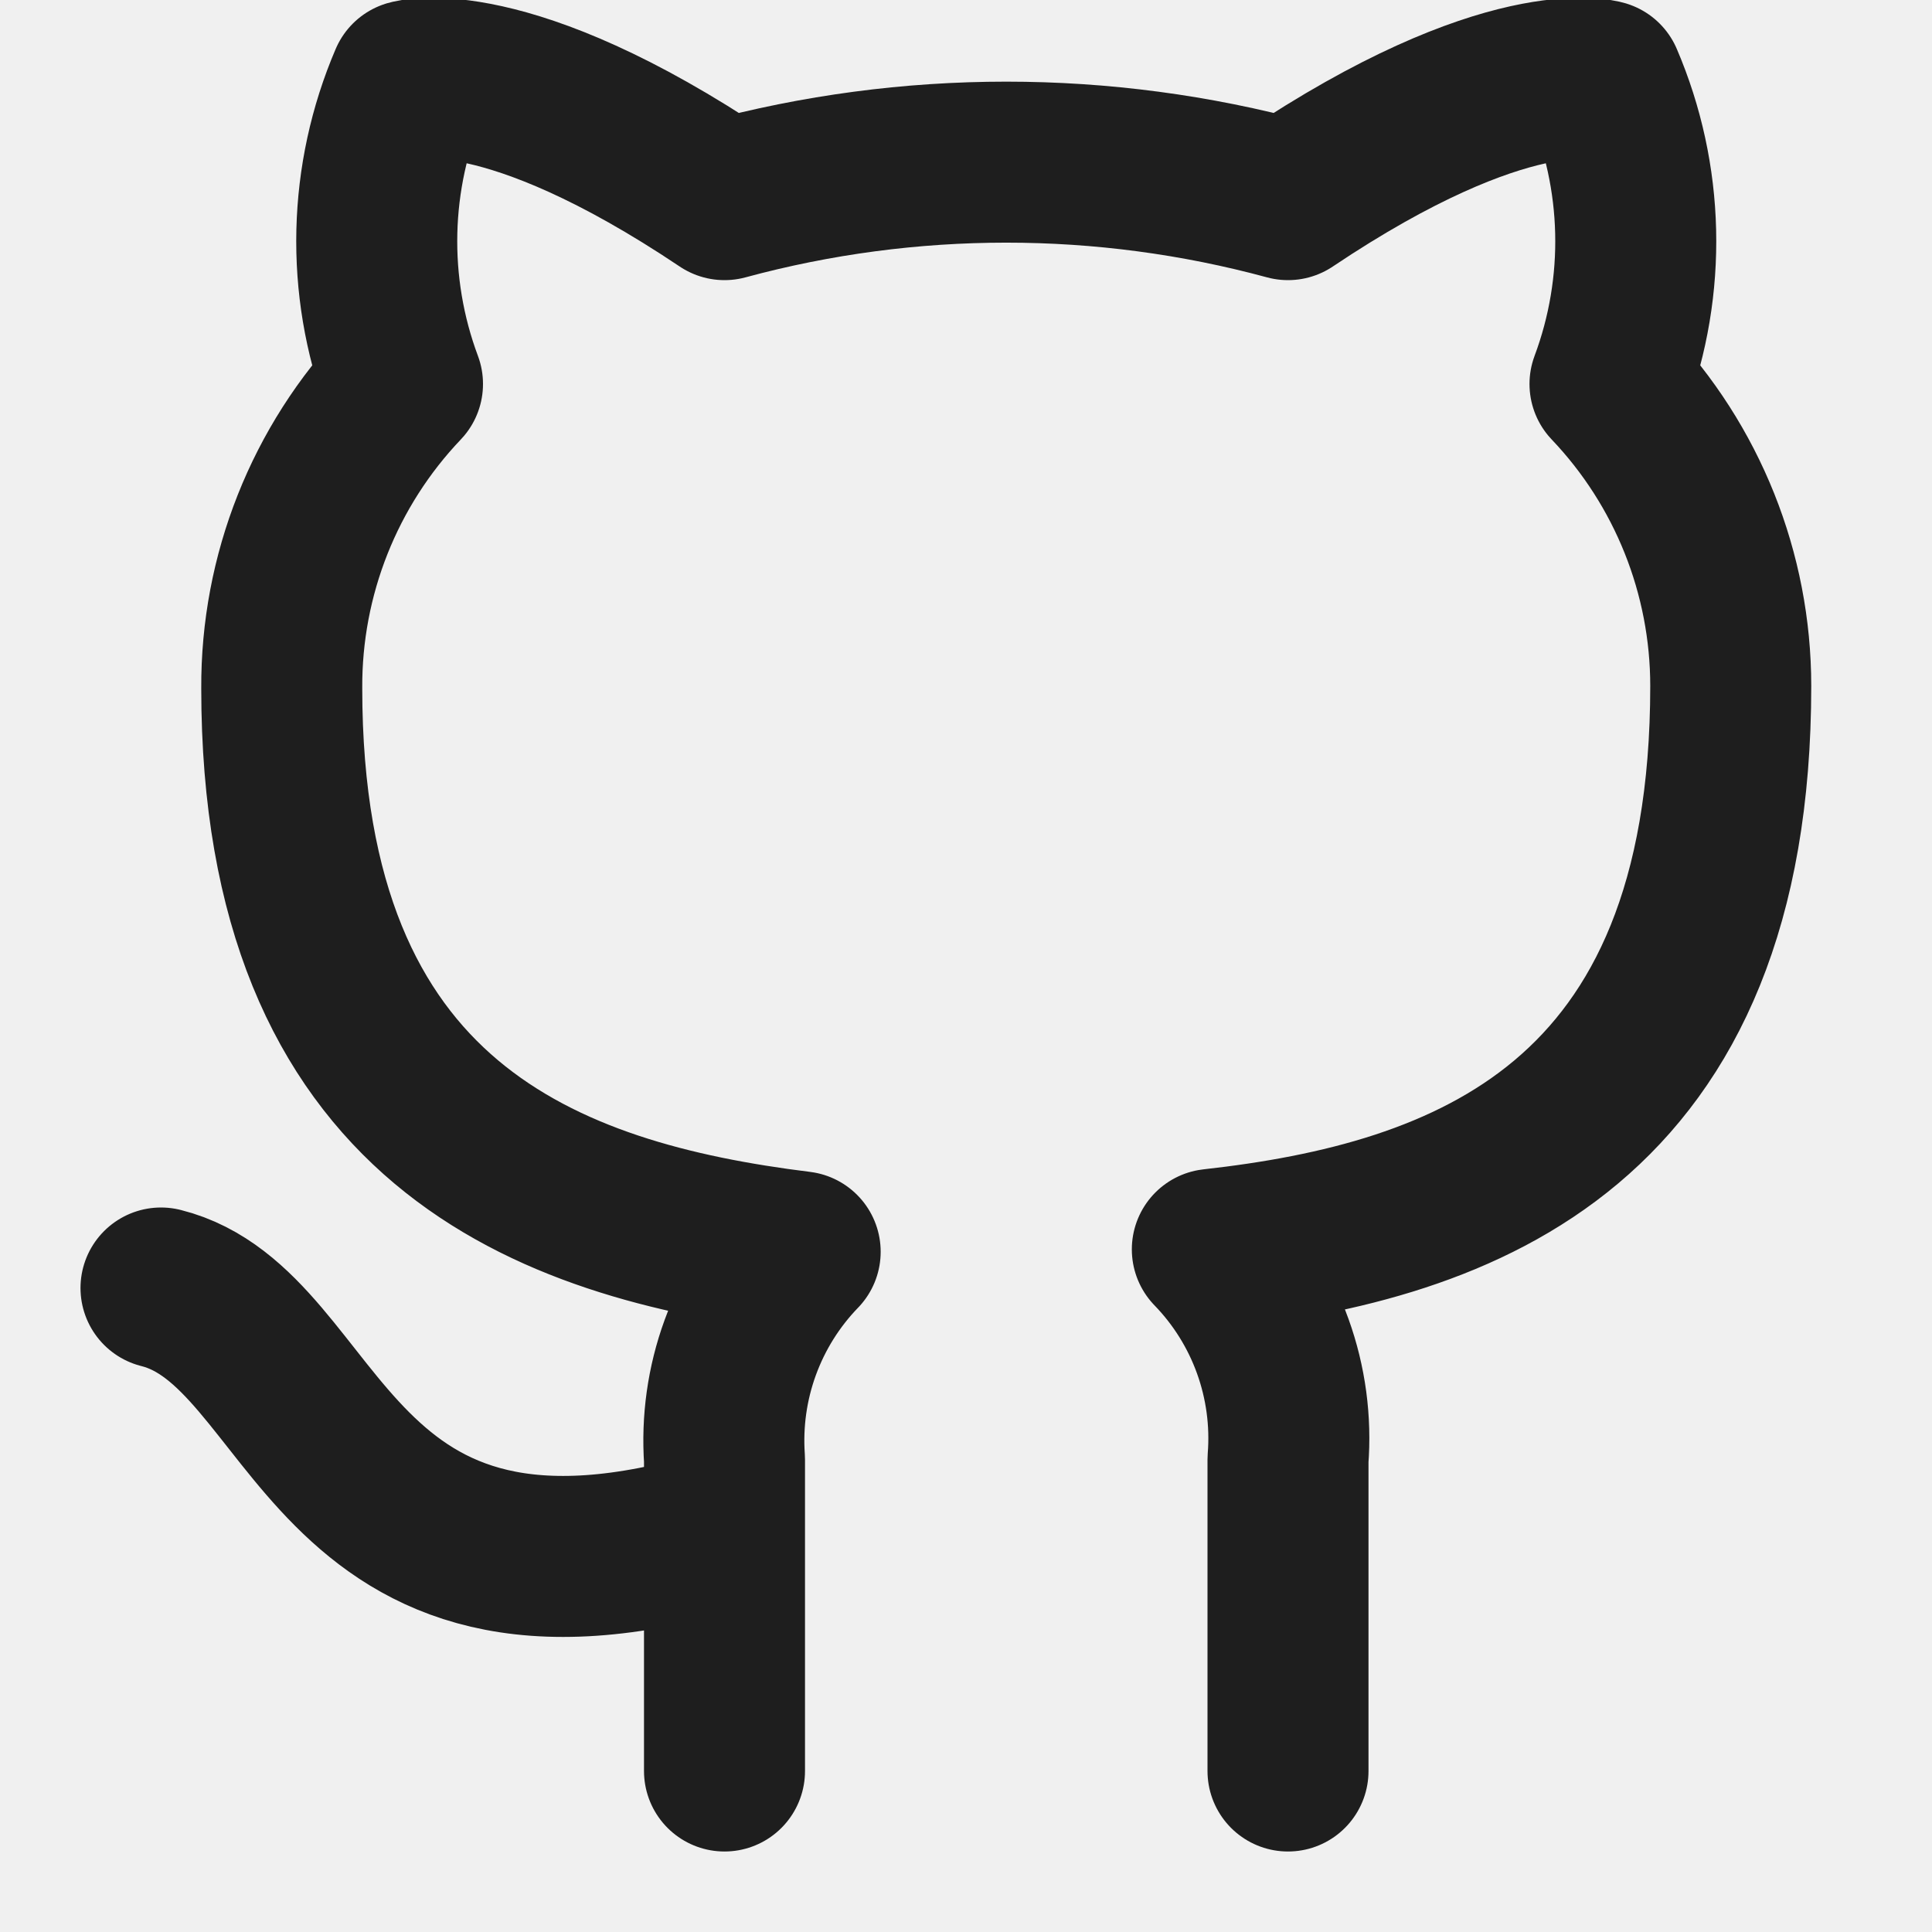
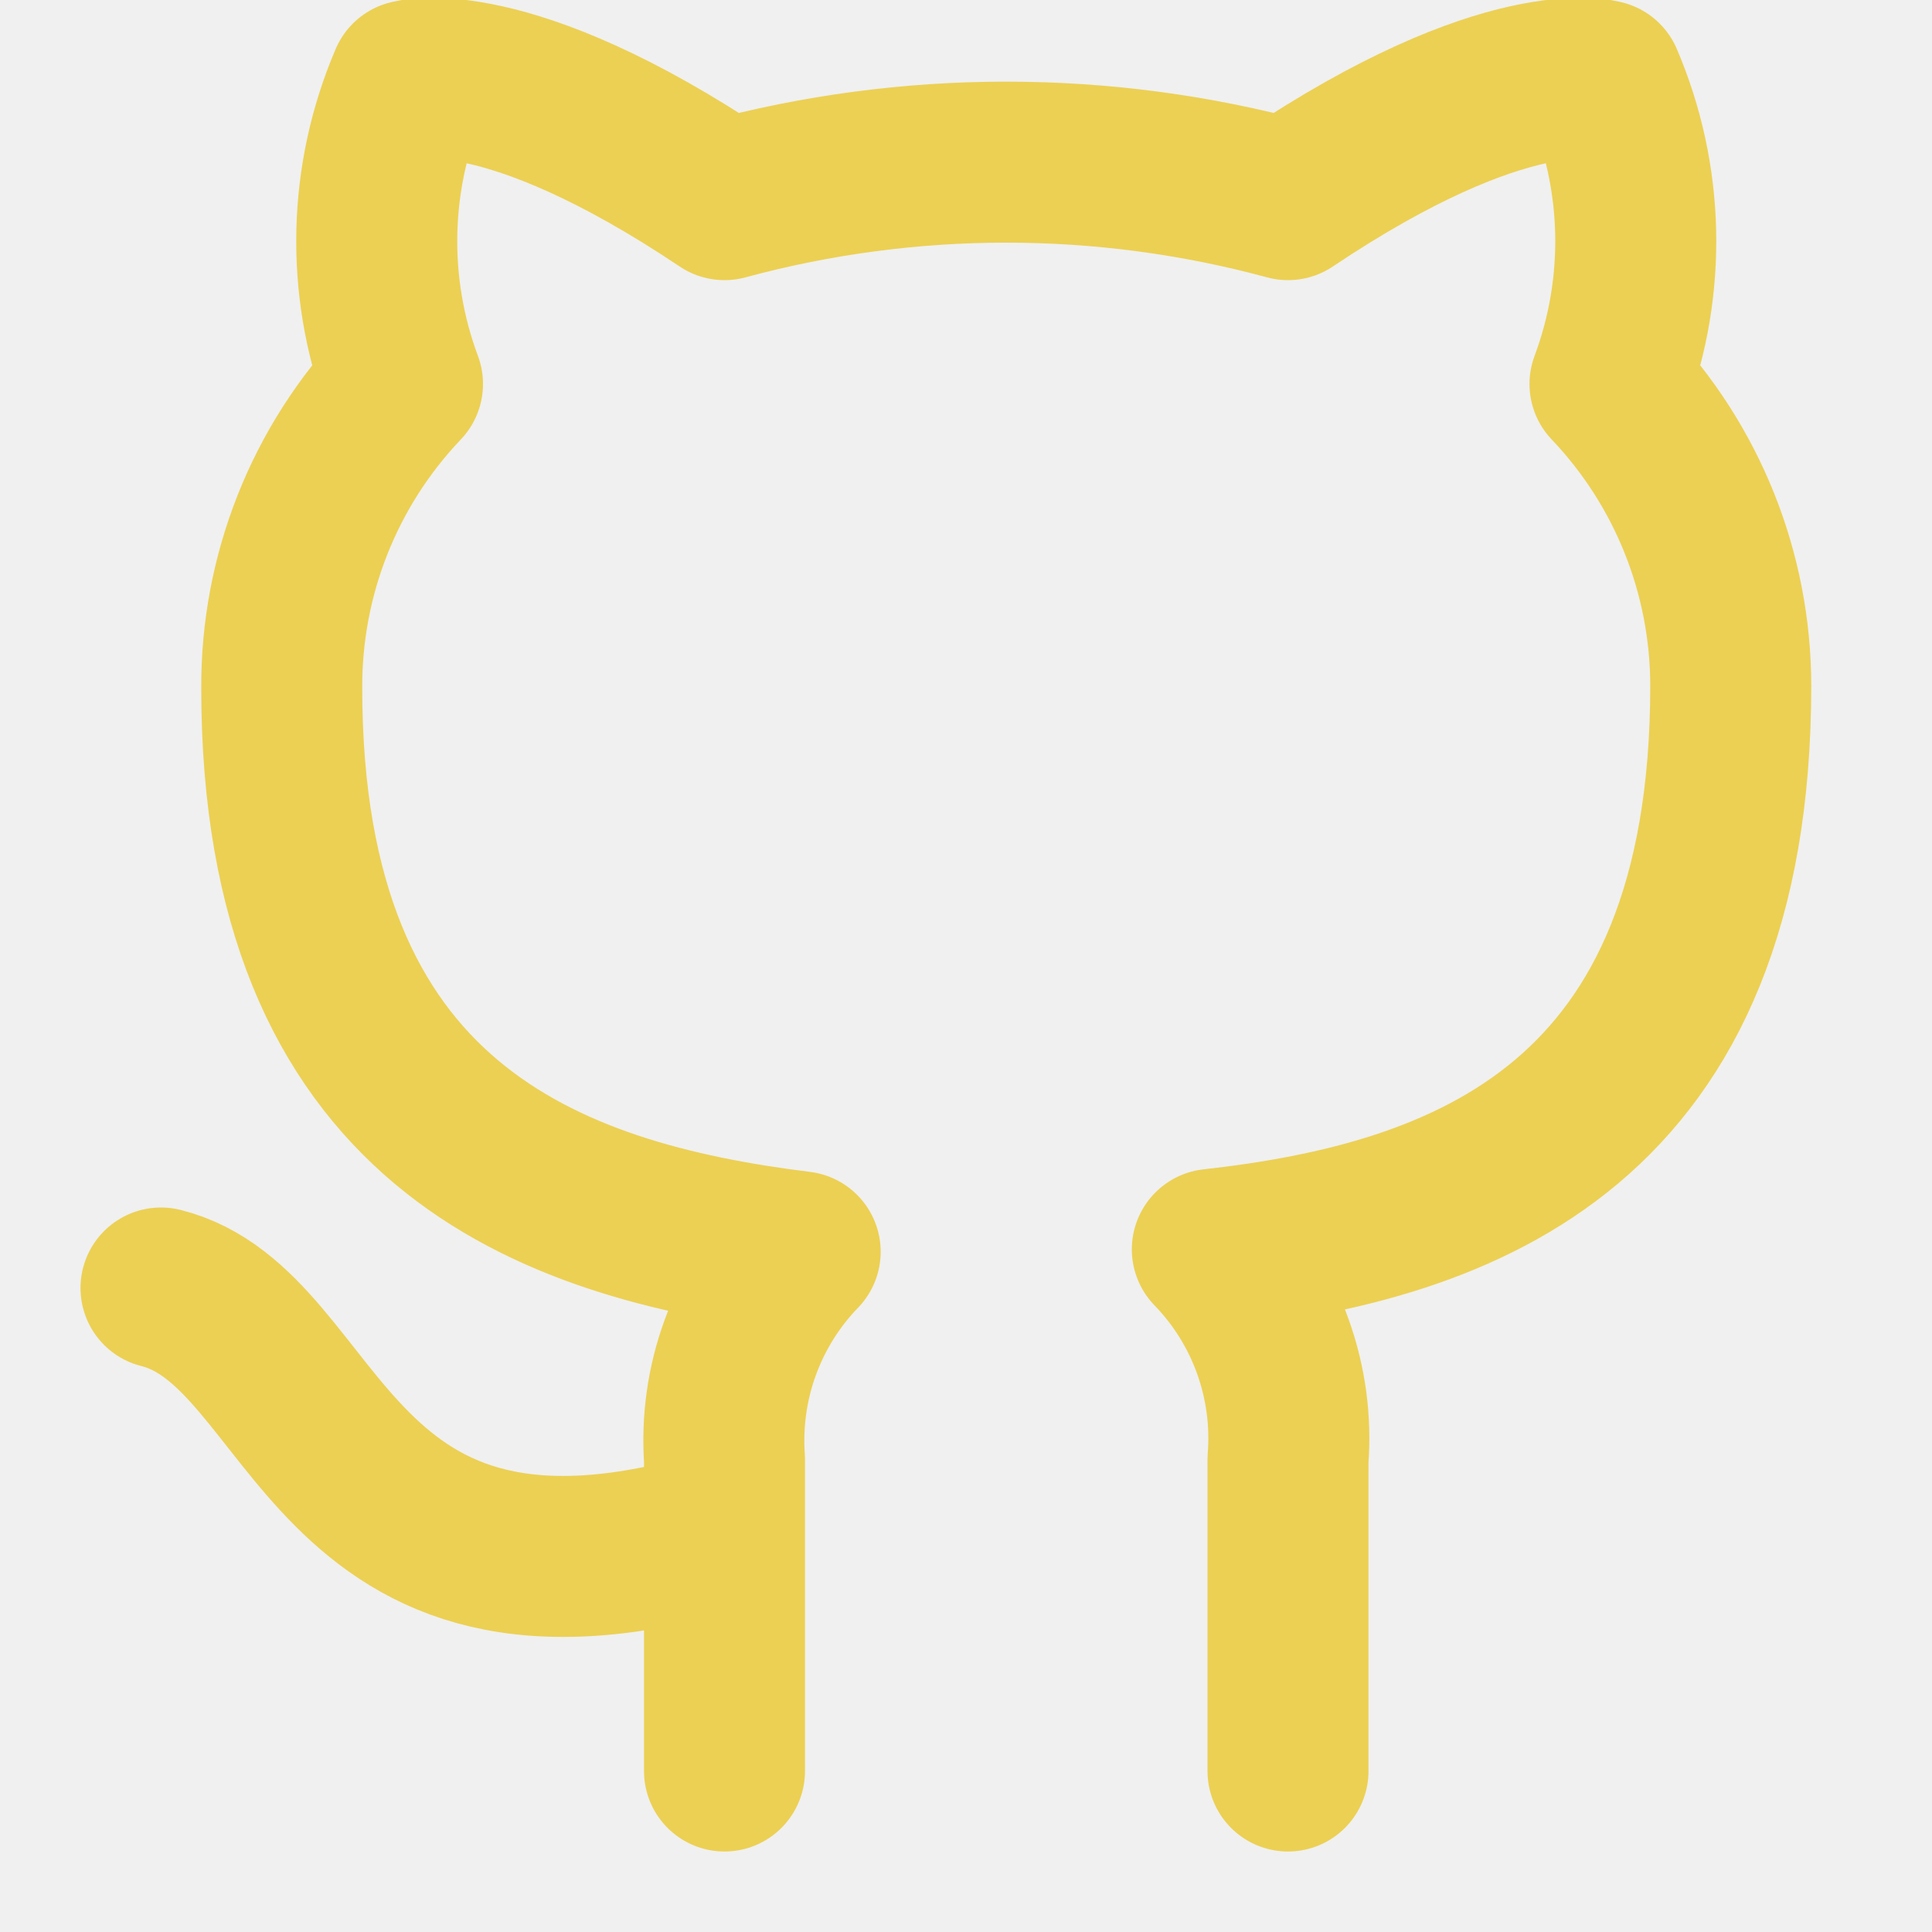
<svg xmlns="http://www.w3.org/2000/svg" width="48" height="48" viewBox="0 0 48 48" fill="none">
  <g clip-path="url(#clip0_3_45)">
-     <path d="M18 38C8 41 8 33 4 32M32 44V36.26C32.075 35.306 31.946 34.348 31.622 33.448C31.298 32.548 30.786 31.727 30.12 31.04C36.4 30.34 43 27.96 43 17.04C42.999 14.248 41.925 11.562 40 9.54C40.912 7.097 40.847 4.397 39.82 2C39.82 2 37.46 1.3 32 4.96C27.416 3.718 22.584 3.718 18 4.96C12.54 1.3 10.18 2 10.18 2C9.153 4.397 9.088 7.097 10 9.54C8.06 11.577 6.985 14.287 7 17.1C7 27.94 13.6 30.32 19.88 31.1C19.222 31.78 18.715 32.591 18.391 33.48C18.067 34.369 17.934 35.316 18 36.26V44" stroke="#1E1E1E" stroke-width="4" stroke-linecap="round" stroke-linejoin="round" />
+     <path d="M18 38C8 41 8 33 4 32M32 44V36.26C32.075 35.306 31.946 34.348 31.622 33.448C31.298 32.548 30.786 31.727 30.12 31.04C36.4 30.34 43 27.96 43 17.04C42.999 14.248 41.925 11.562 40 9.54C40.912 7.097 40.847 4.397 39.82 2C39.82 2 37.46 1.3 32 4.96C27.416 3.718 22.584 3.718 18 4.96C12.54 1.3 10.18 2 10.18 2C9.153 4.397 9.088 7.097 10 9.54C8.06 11.577 6.985 14.287 7 17.1C7 27.94 13.6 30.32 19.88 31.1C19.222 31.78 18.715 32.591 18.391 33.48C18.067 34.369 17.934 35.316 18 36.26V44" stroke="#ECD053" stroke-width="4" stroke-linecap="round" stroke-linejoin="round" />
  </g>
  <defs>
    <clipPath id="clip0_3_45">
      <rect width="48" height="48" fill="white" />
    </clipPath>
  </defs>
</svg>
